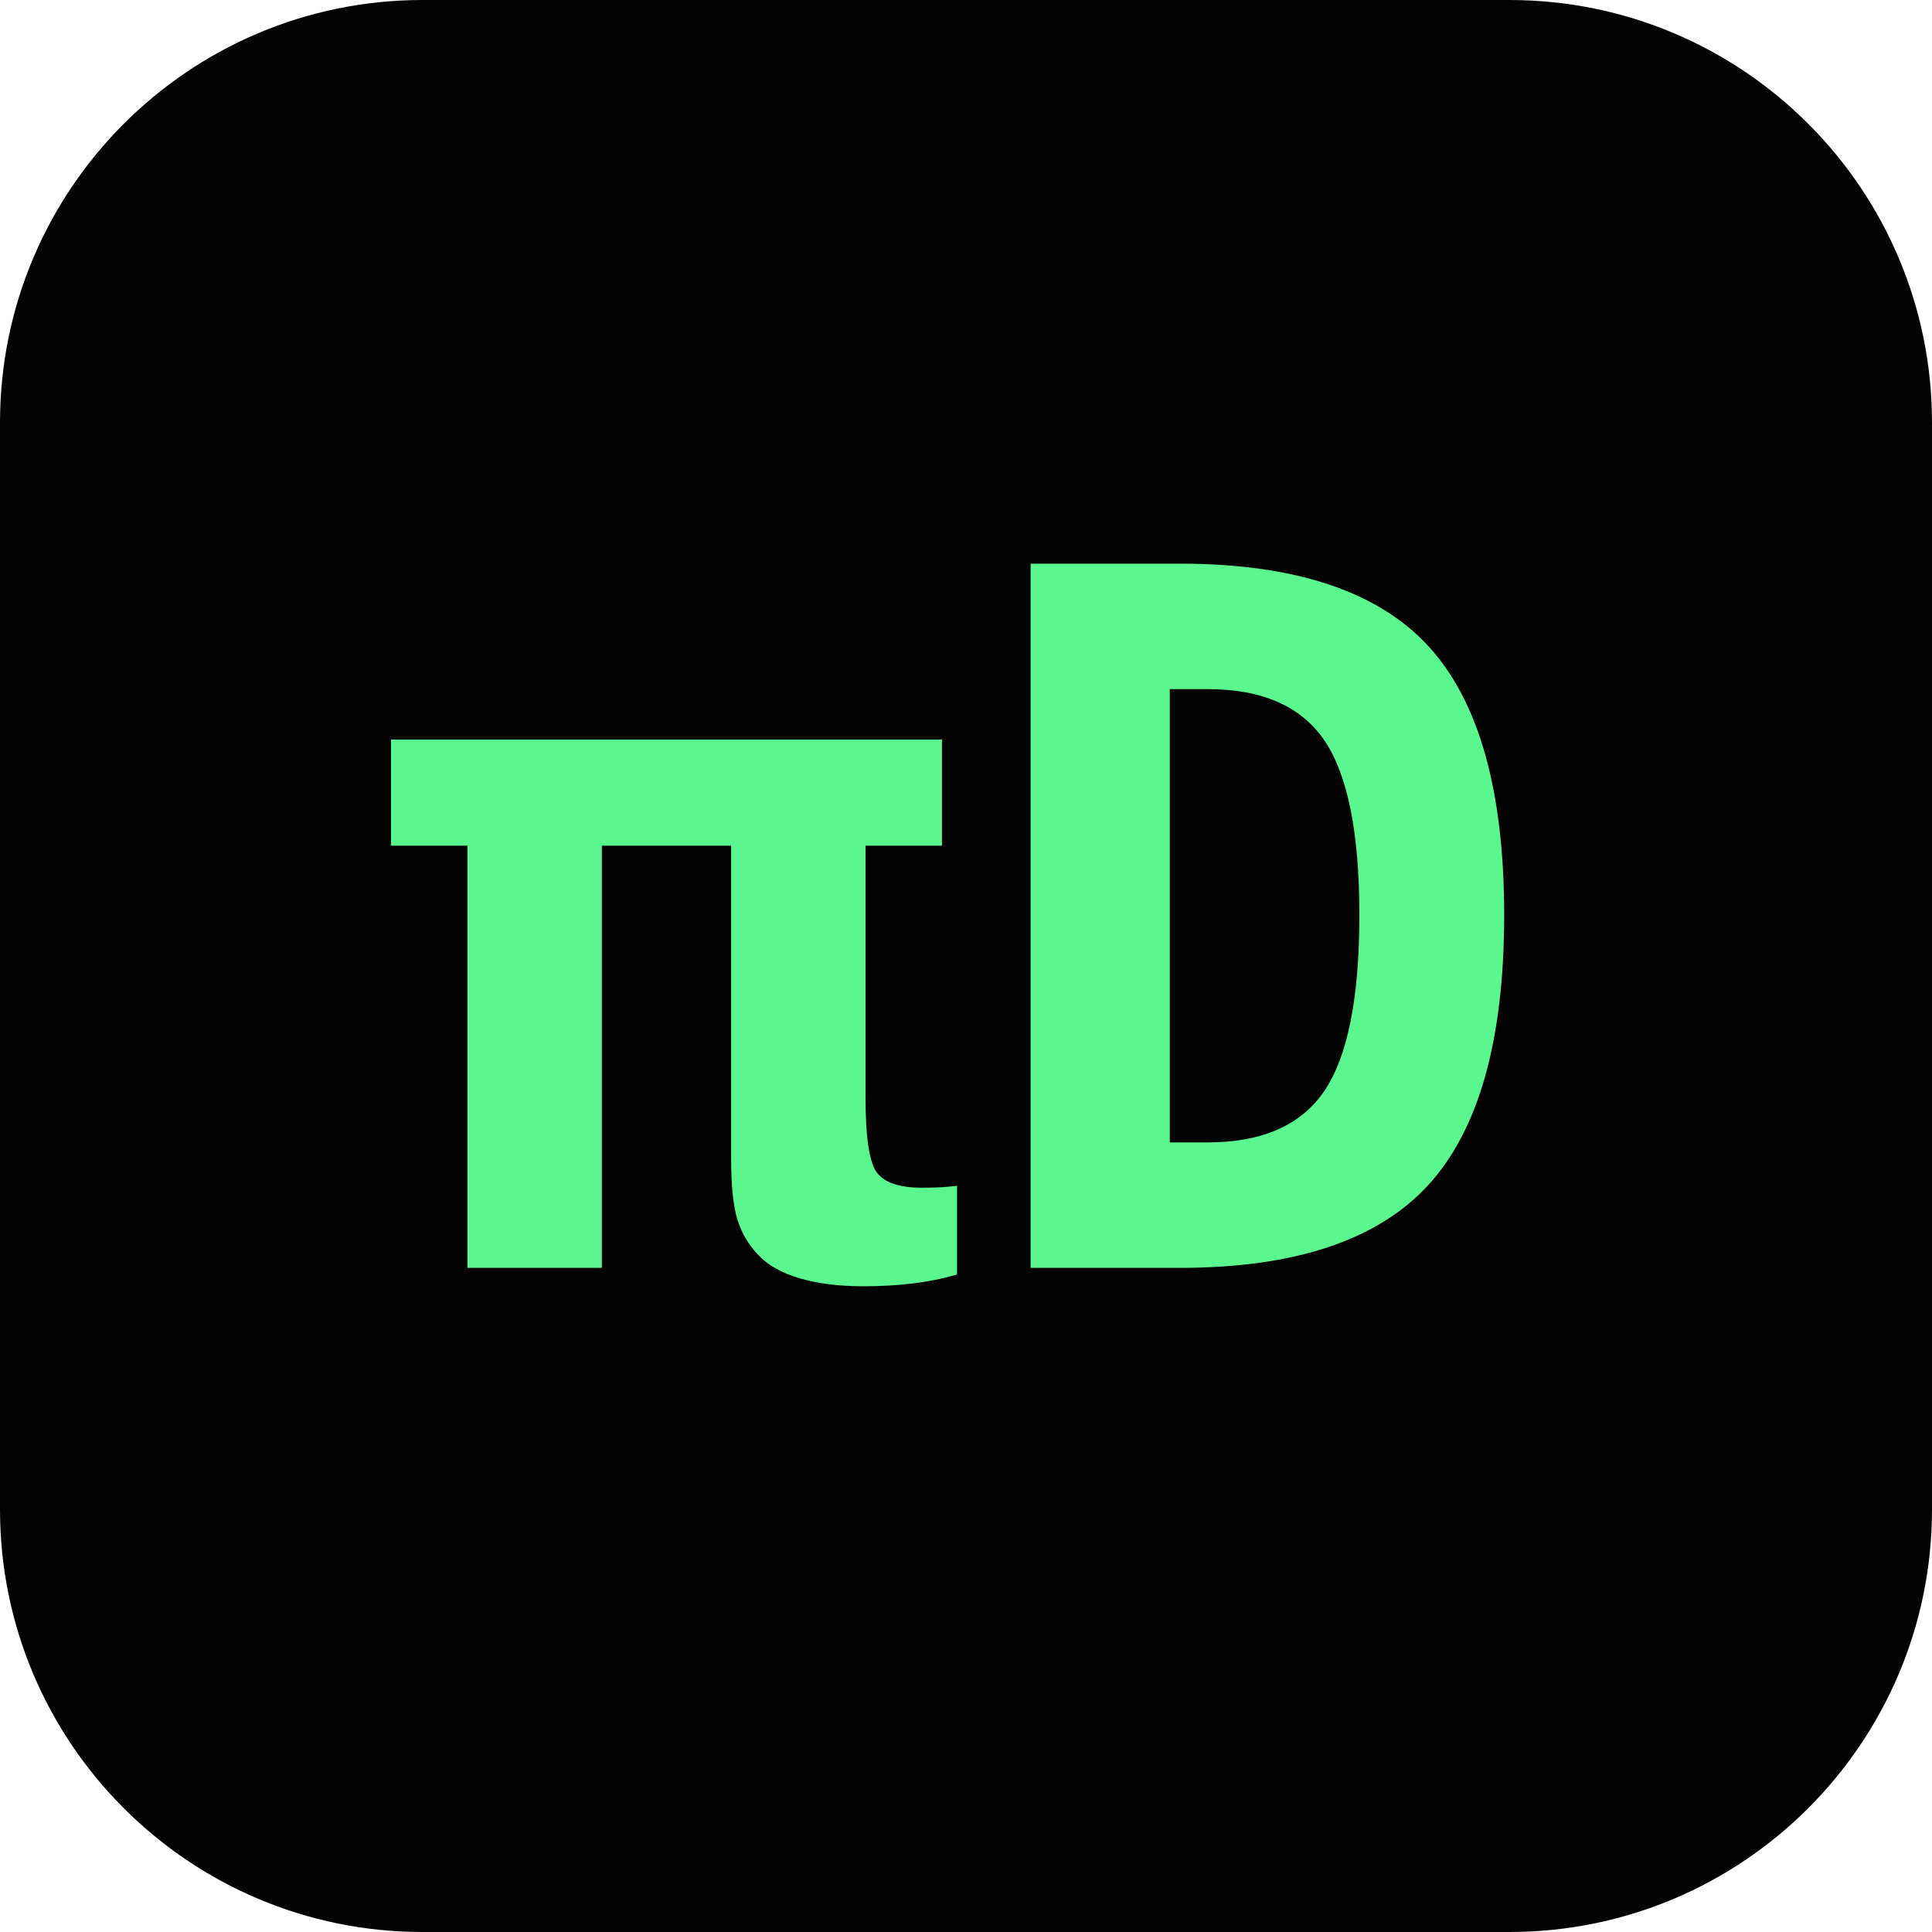
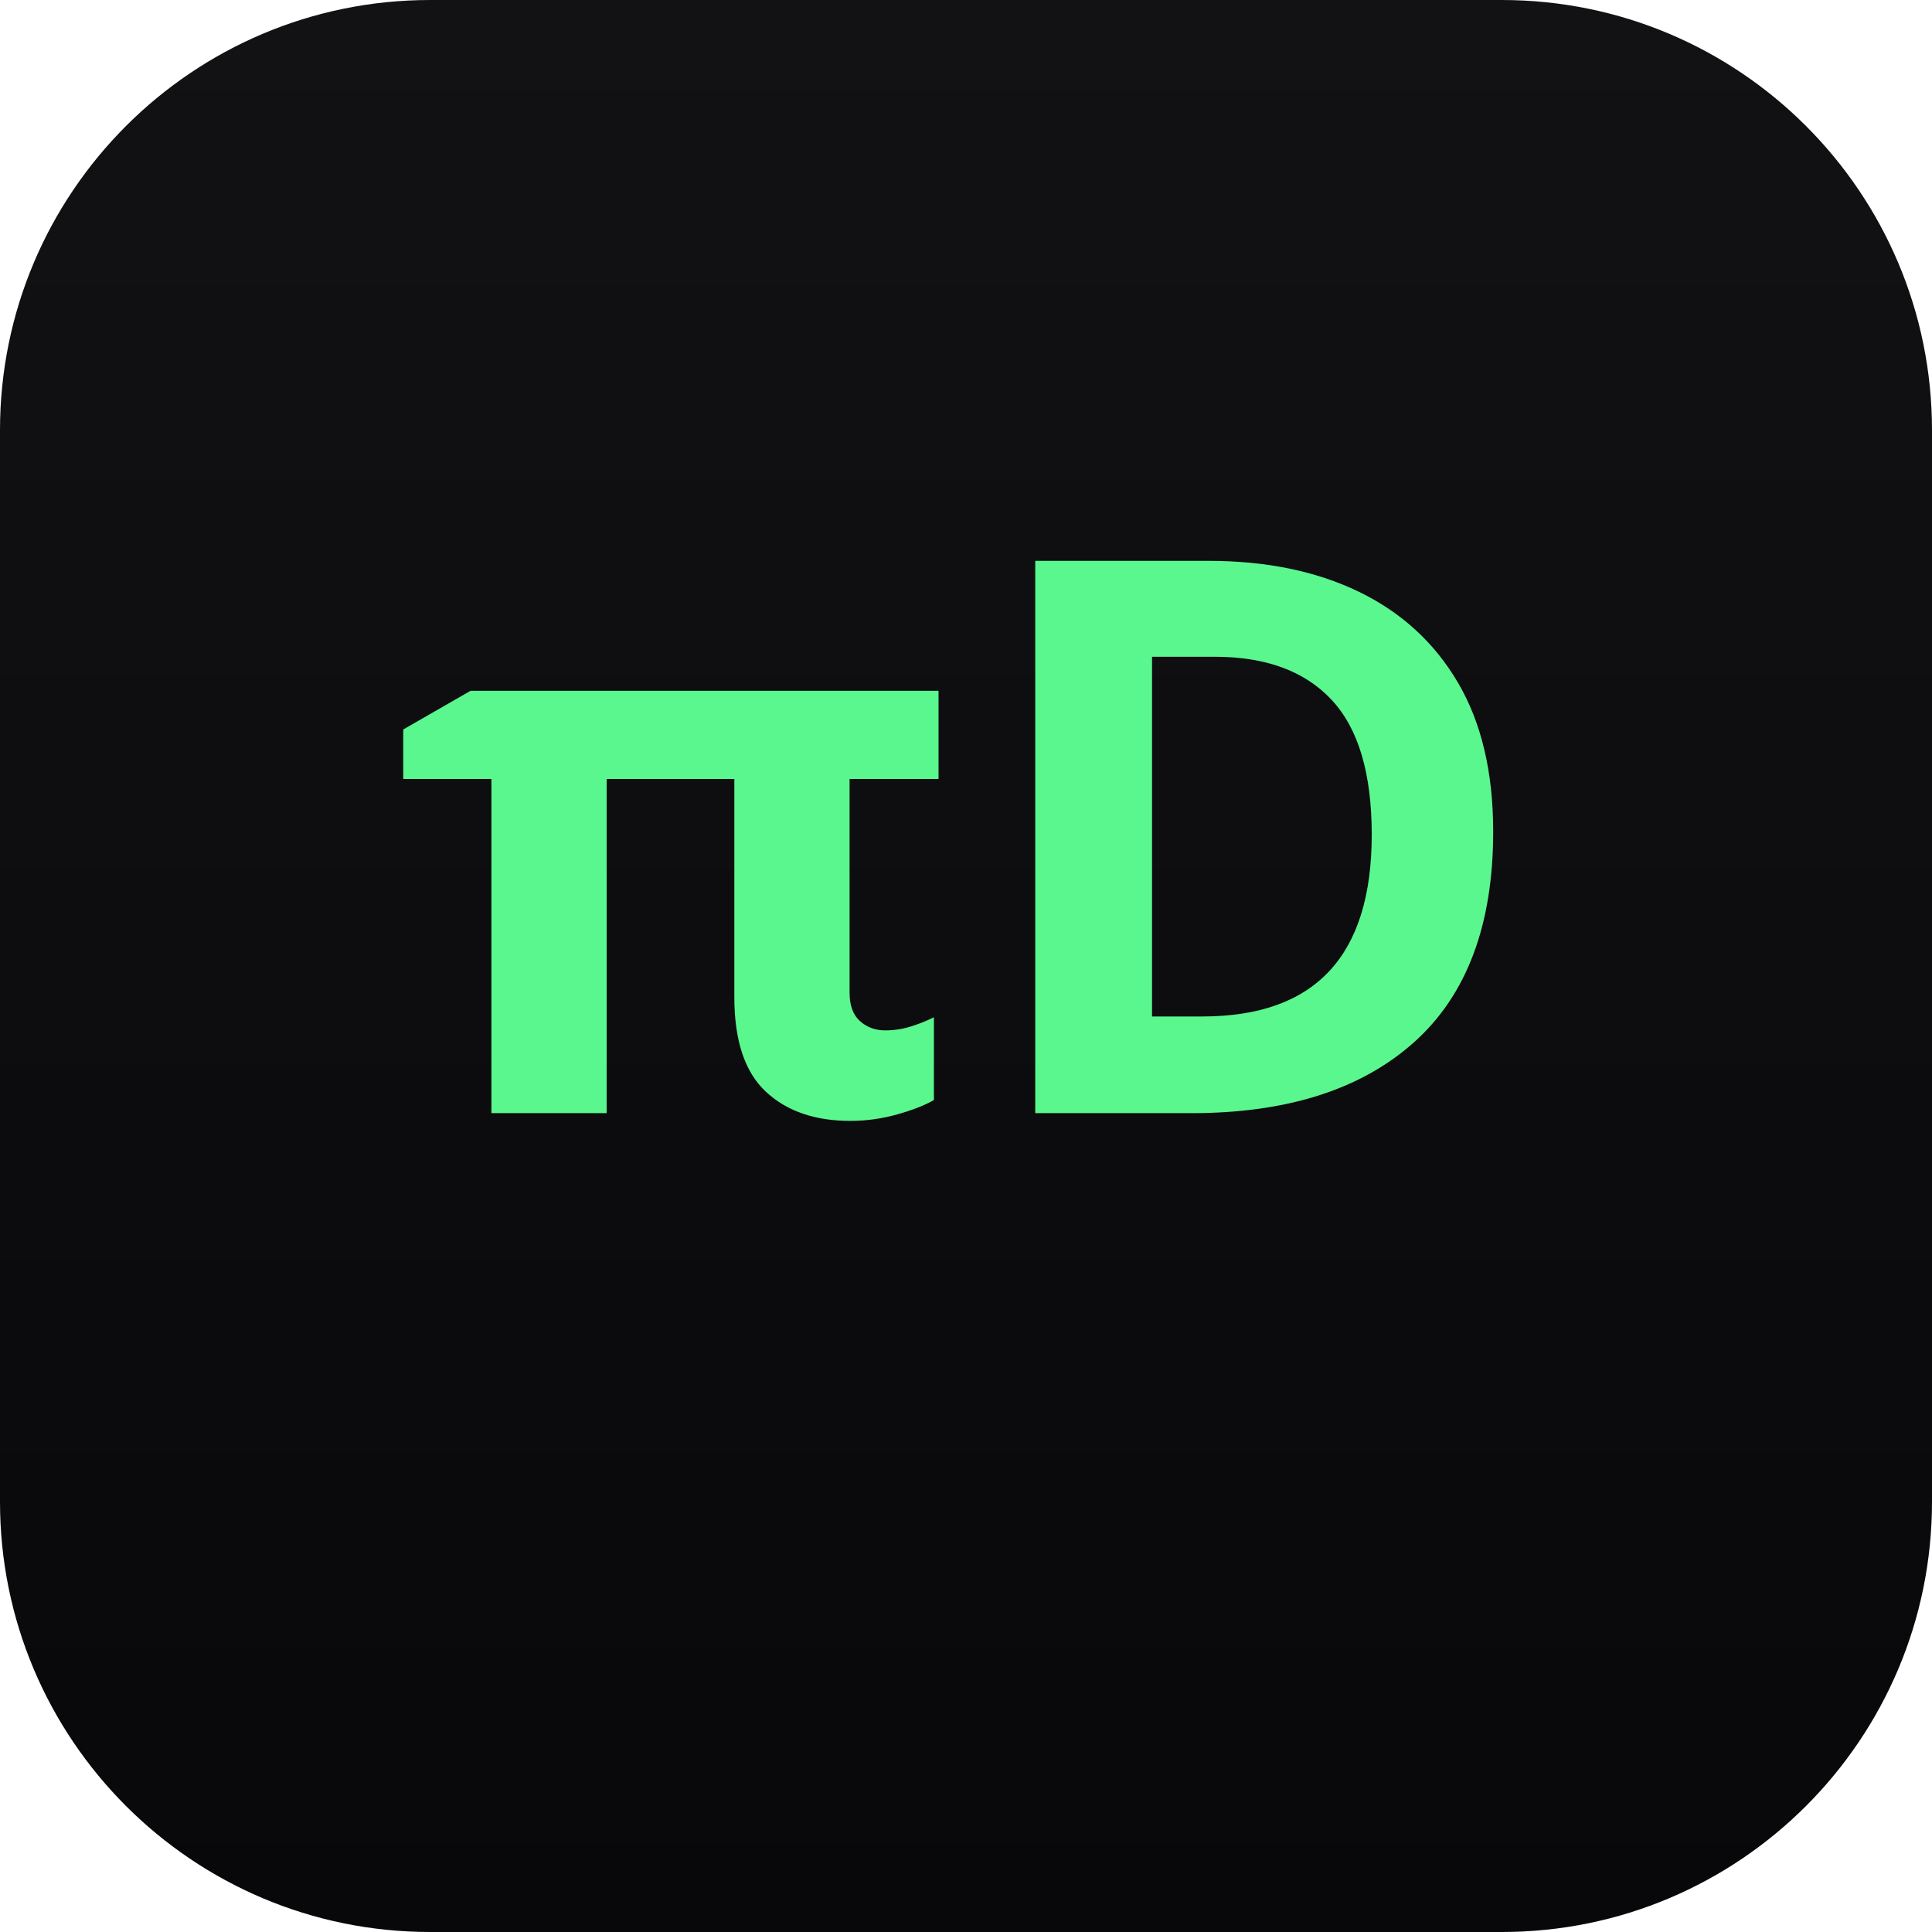
- <svg xmlns="http://www.w3.org/2000/svg" viewBox="0 0 128 128" fill="none">
-   <rect width="128" height="128" rx="28" fill="#030304" />
-   <text x="64" y="84" text-anchor="middle" font-family="ui-monospace, monospace" font-size="64" font-weight="700" fill="#5af78e">πD</text>
+ <svg xmlns="http://www.w3.org/2000/svg" viewBox="0 0 1024 1024" fill="none">
+   <defs>
+     <linearGradient id="bg" x1="0" y1="0" x2="0" y2="1">
+       <stop offset="0%" stop-color="#121214" />
+       <stop offset="100%" stop-color="#08080A" />
+     </linearGradient>
+     <clipPath id="squircle">
+       <rect x="0" y="0" width="1024" height="1024" rx="228" ry="228" />
+     </clipPath>
+   </defs>
+   <g clip-path="url(#squircle)">
+     <rect width="1024" height="1024" fill="url(#bg)" />
+     <text x="512" y="590" text-anchor="middle" font-family="Segoe UI, system-ui, -apple-system, sans-serif" font-size="410" font-weight="700" fill="#5AF78E">πD</text>
+   </g>
</svg>
